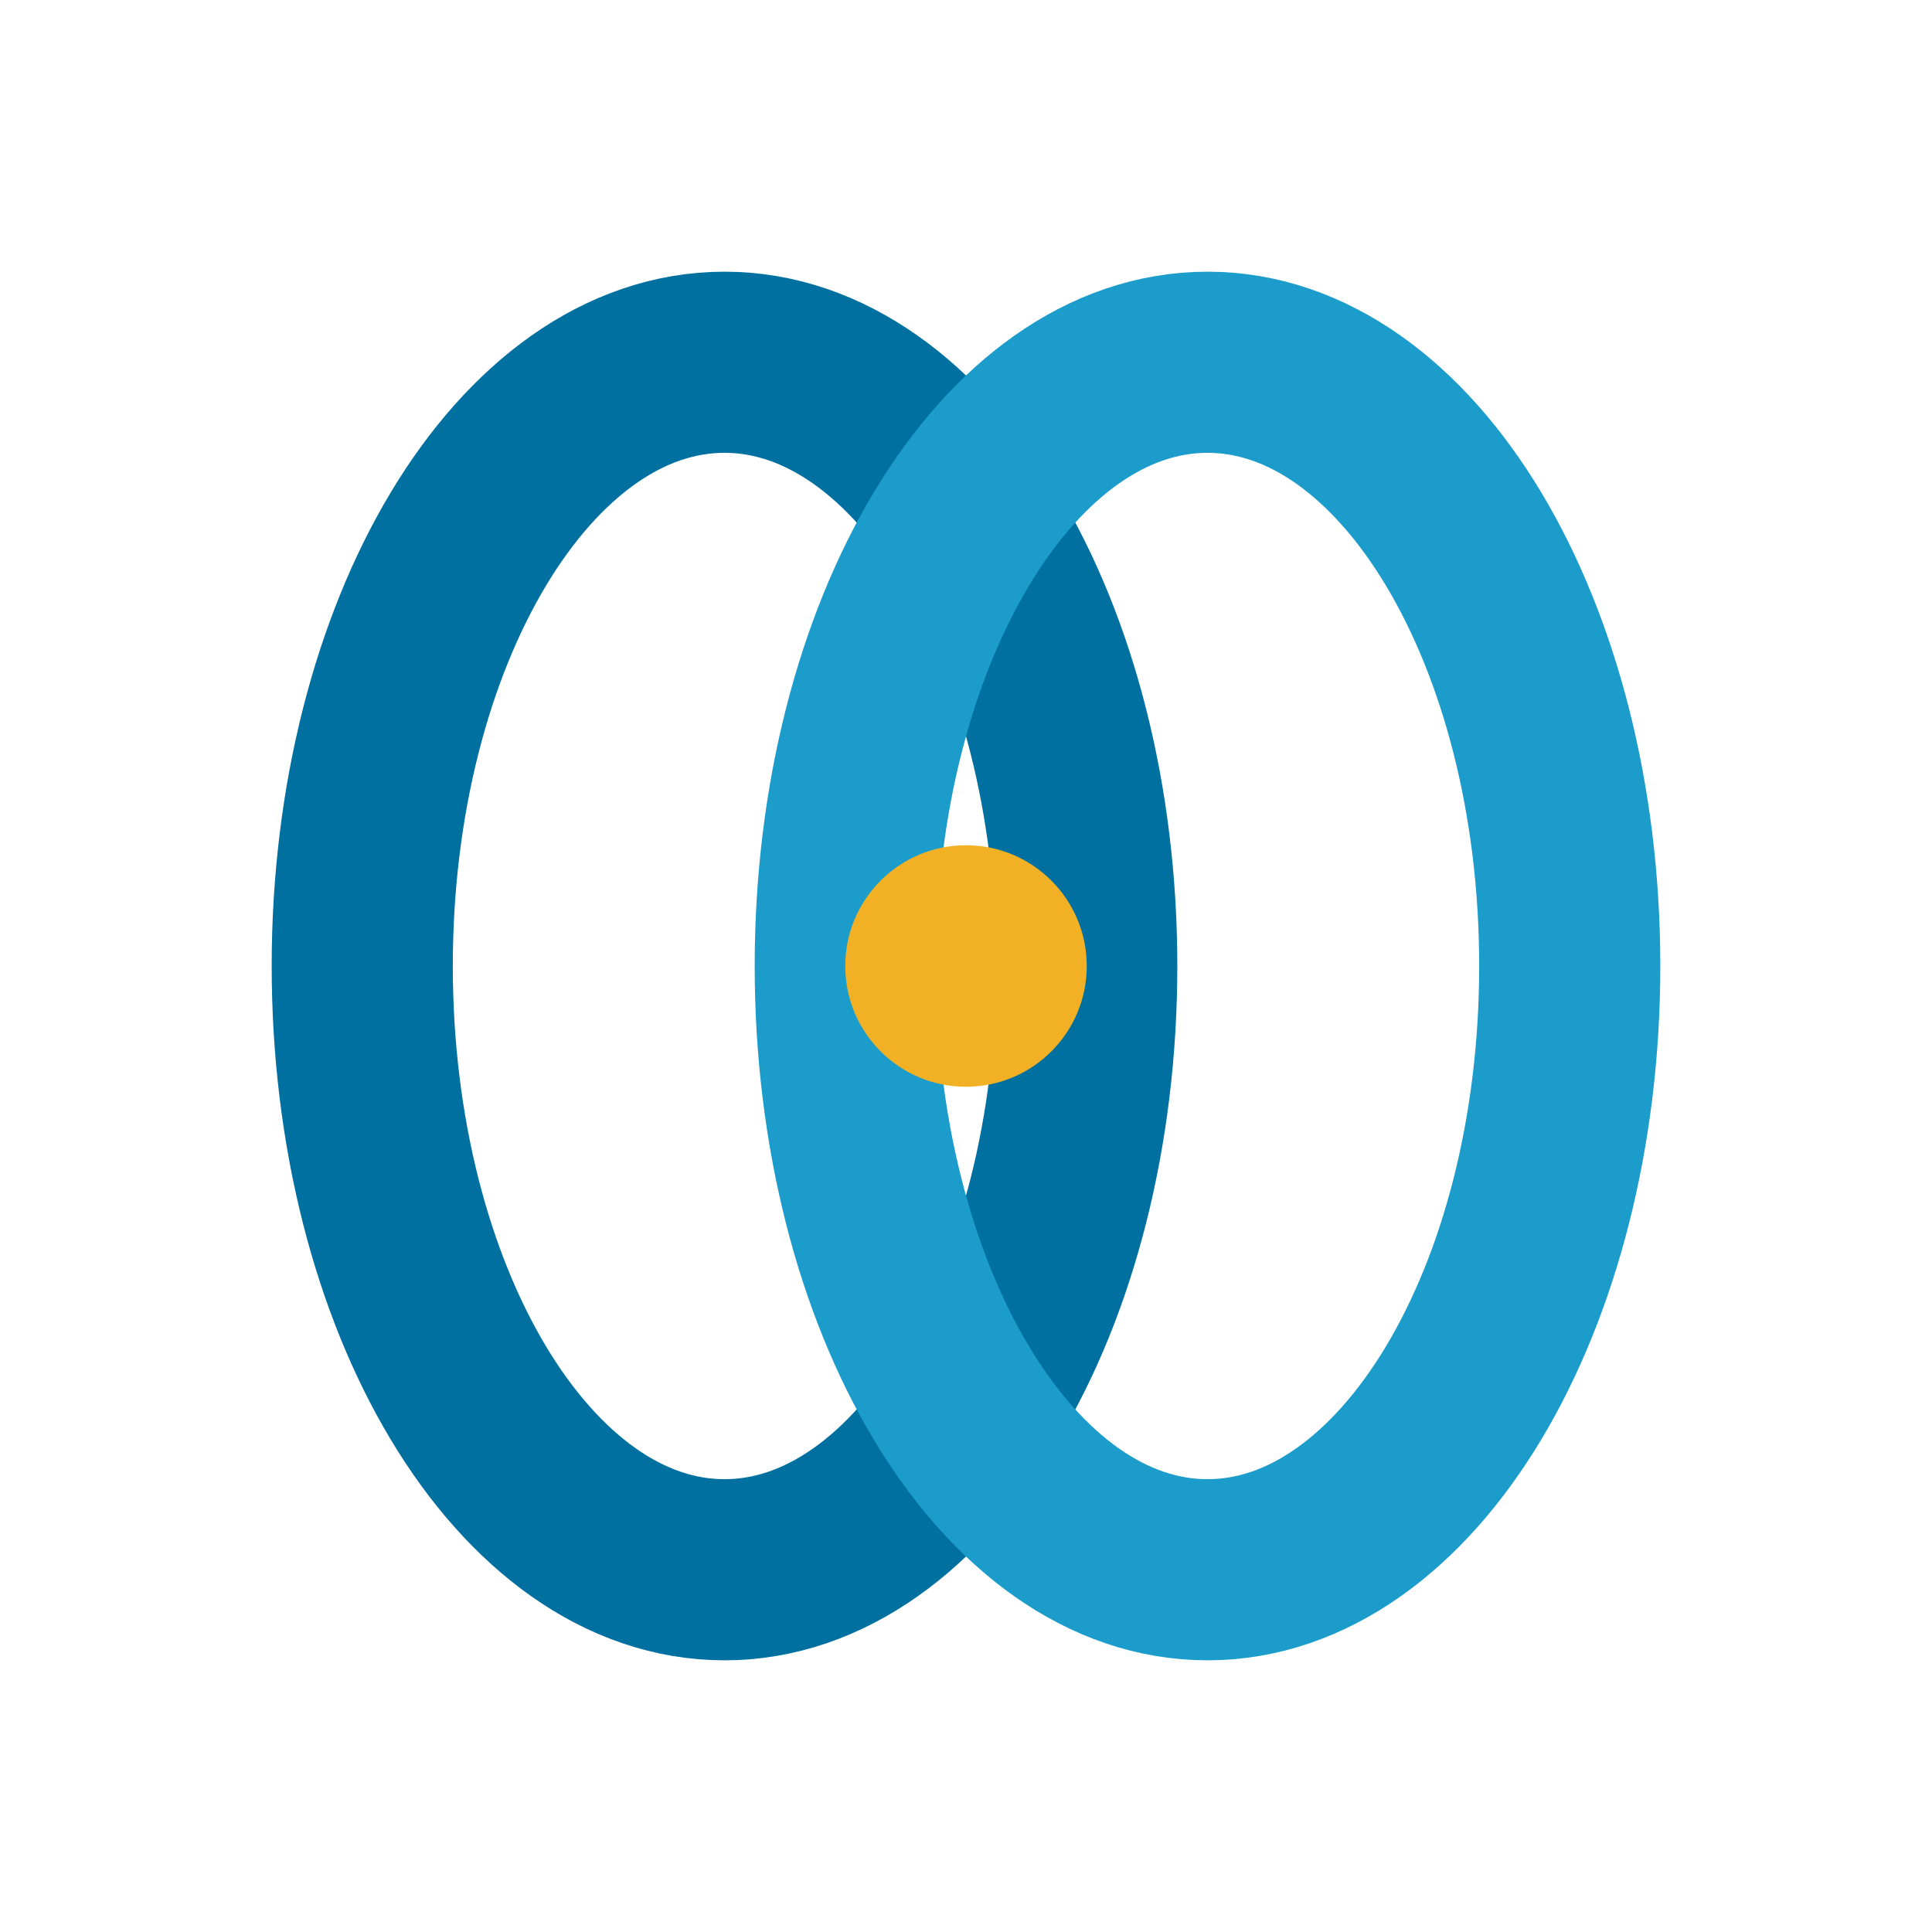
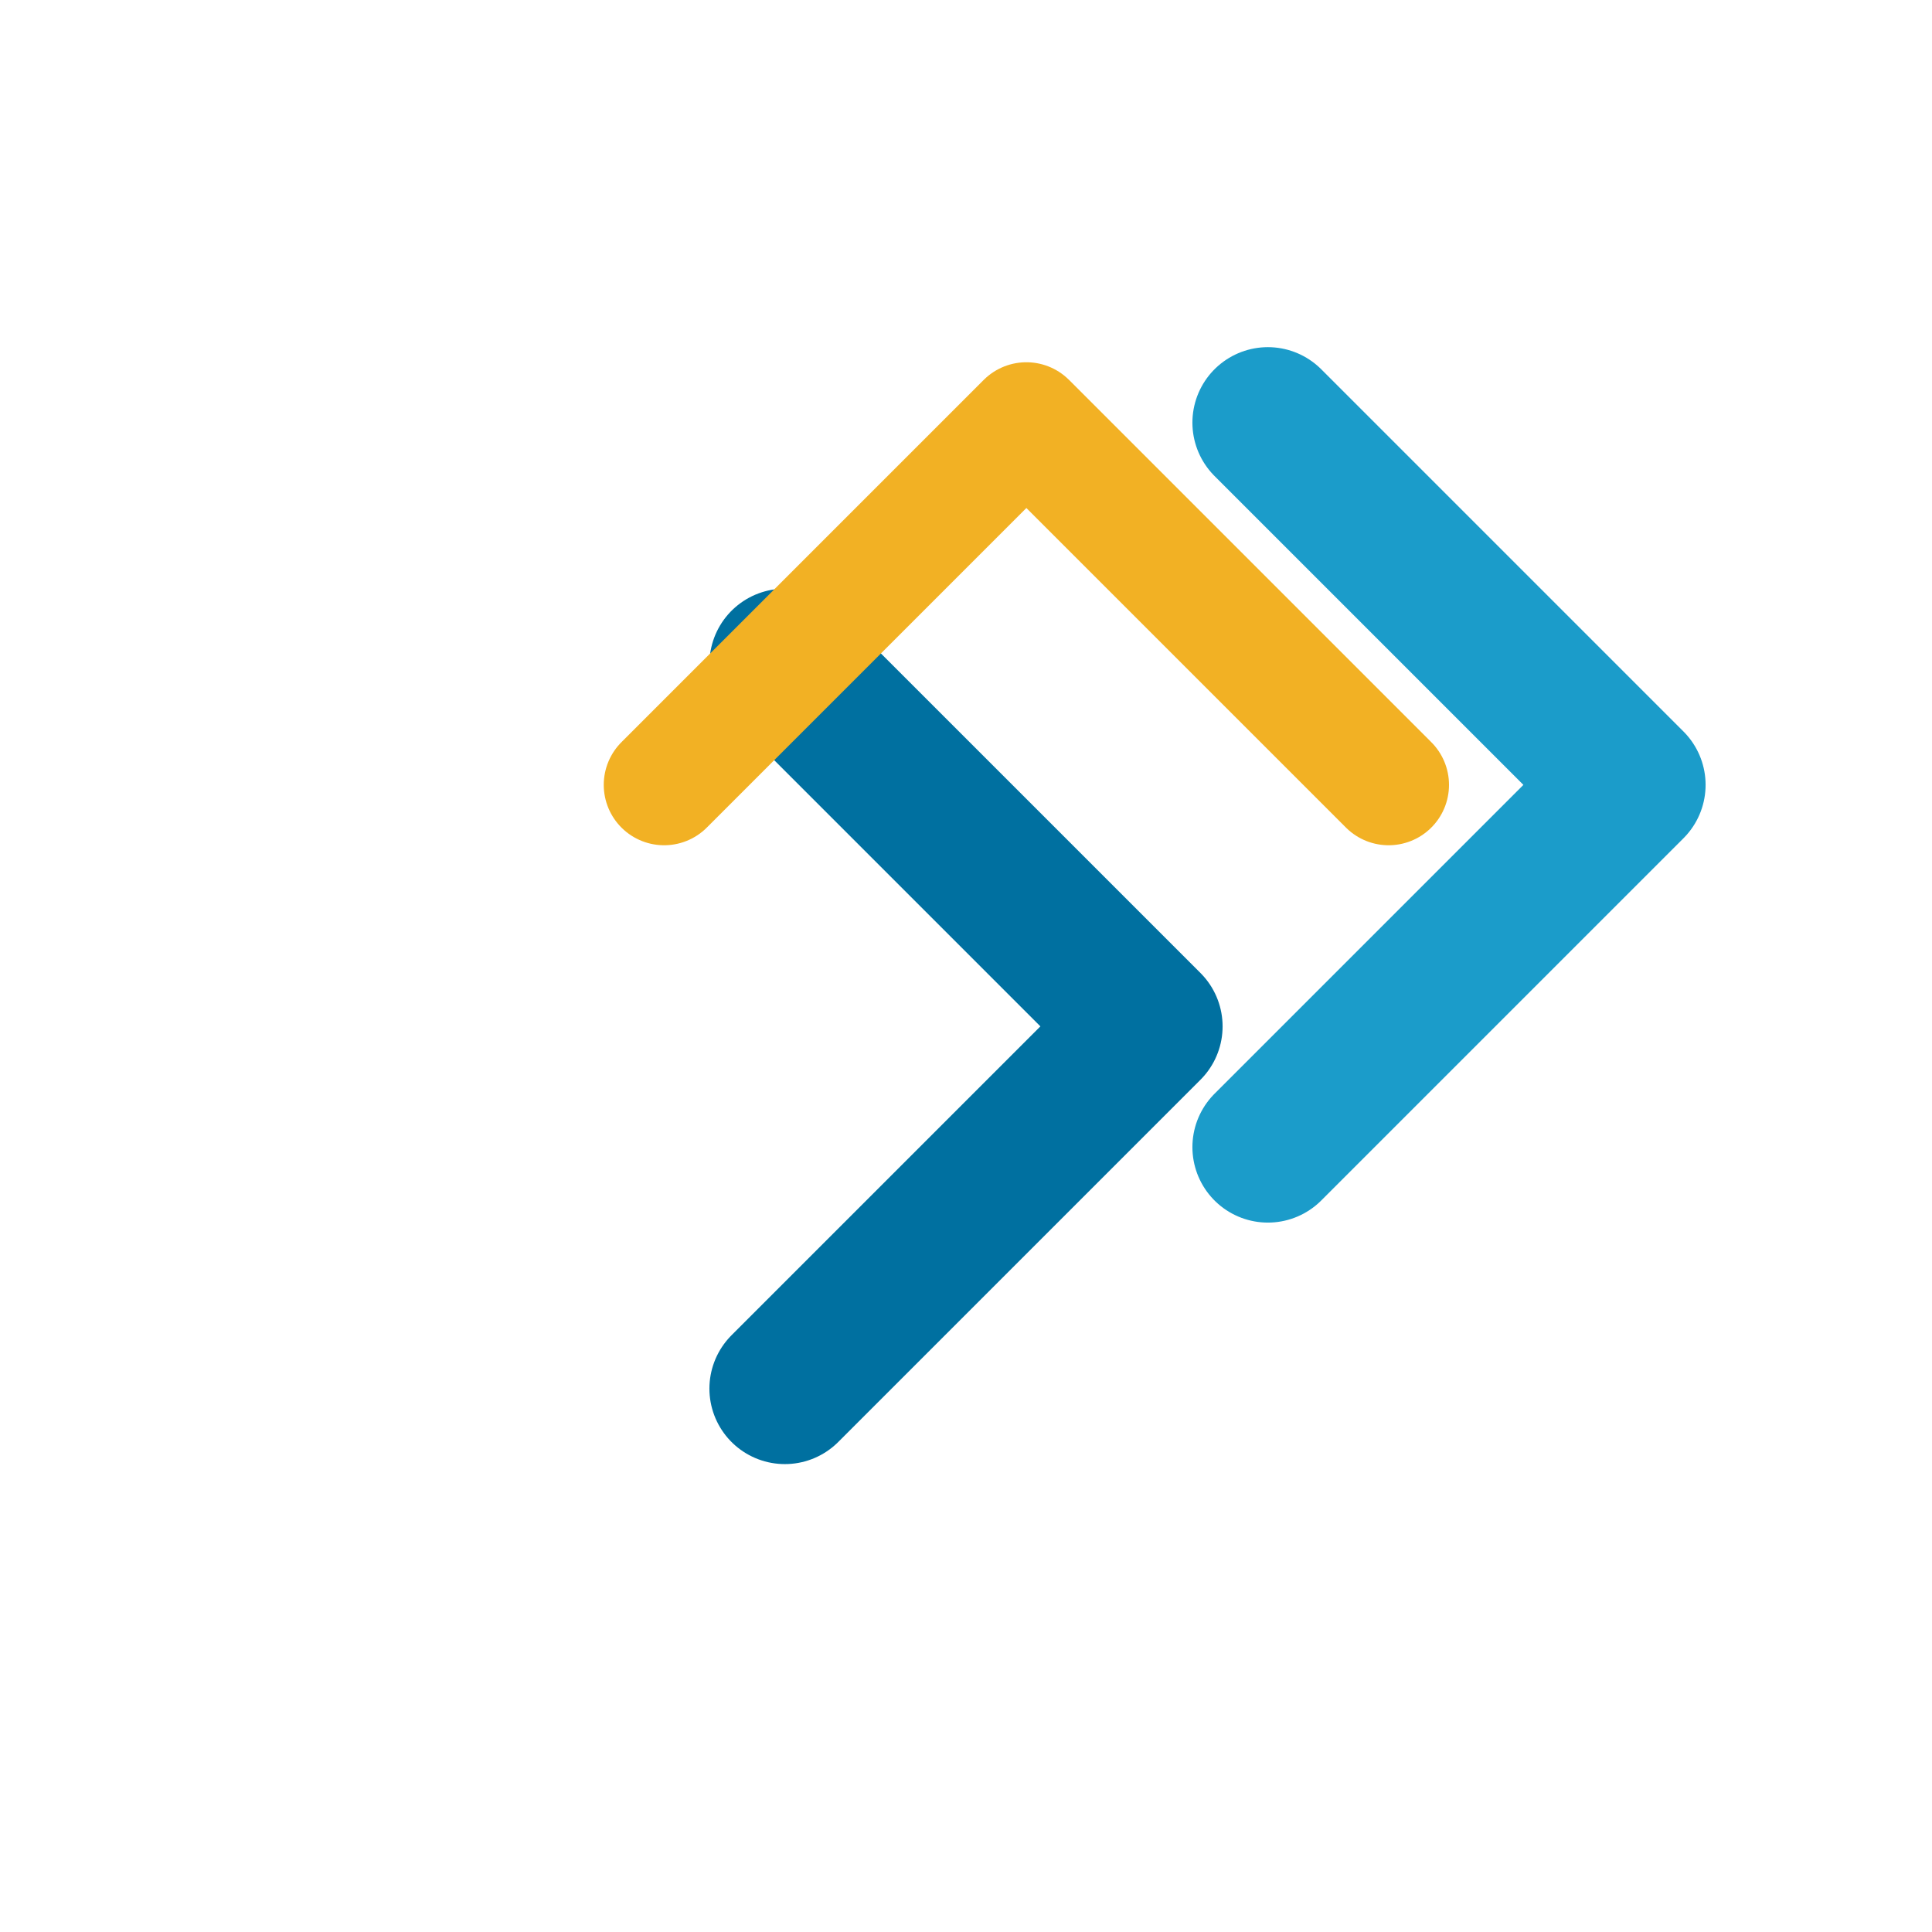
<svg xmlns="http://www.w3.org/2000/svg" width="32" height="32" viewBox="0 0 32 32" fill="none">
-   <ellipse cx="12" cy="16" rx="6" ry="10" stroke="#0070A0" stroke-width="3" fill="none" />
-   <ellipse cx="20" cy="16" rx="6" ry="10" stroke="#1B9CCA" stroke-width="3" fill="none" />
-   <circle cx="16" cy="16" r="2" fill="#F2B124" />
+   <path d="M13 11L19 17L13 23" stroke="#0070A0" stroke-width="2.5" stroke-linecap="round" stroke-linejoin="round" fill="none" />
+   <path d="M21 7L27 13L21 19" stroke="#1B9CCA" stroke-width="2.5" stroke-linecap="round" stroke-linejoin="round" fill="none" />
+   <path d="M11 13L17 7L23 13" stroke="#F2B124" stroke-width="2" stroke-linecap="round" stroke-linejoin="round" fill="none" />
</svg>
